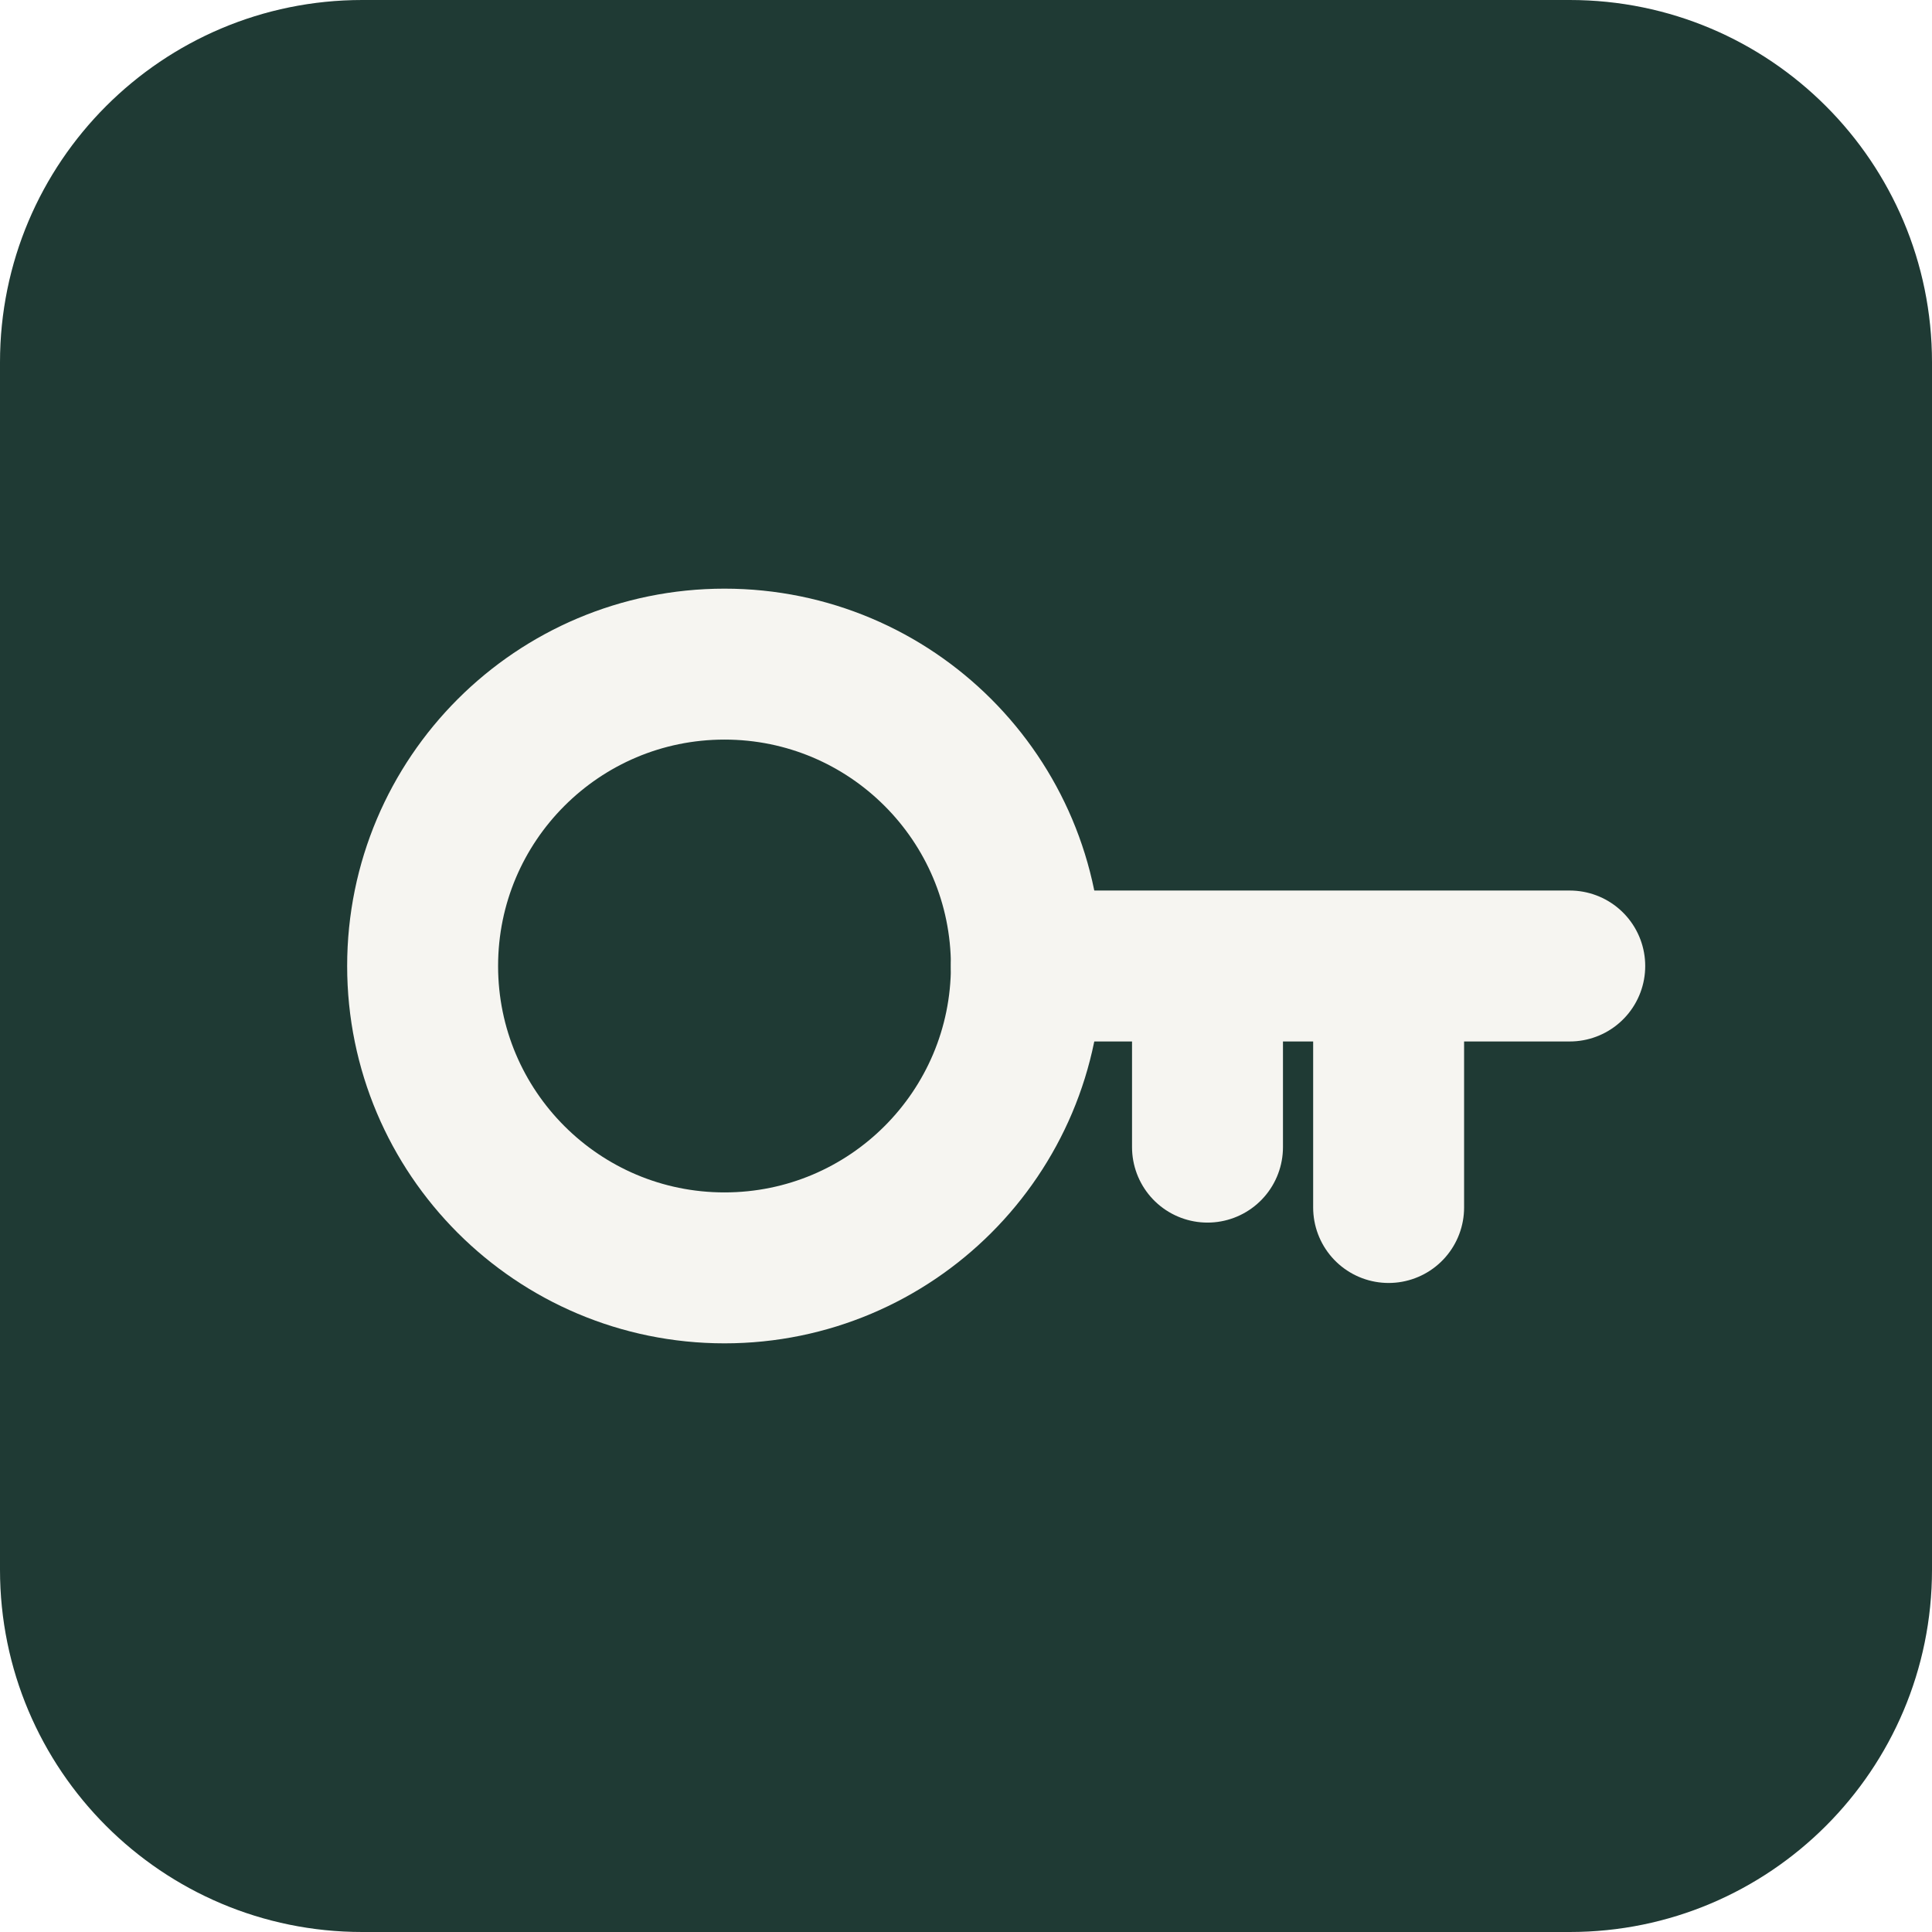
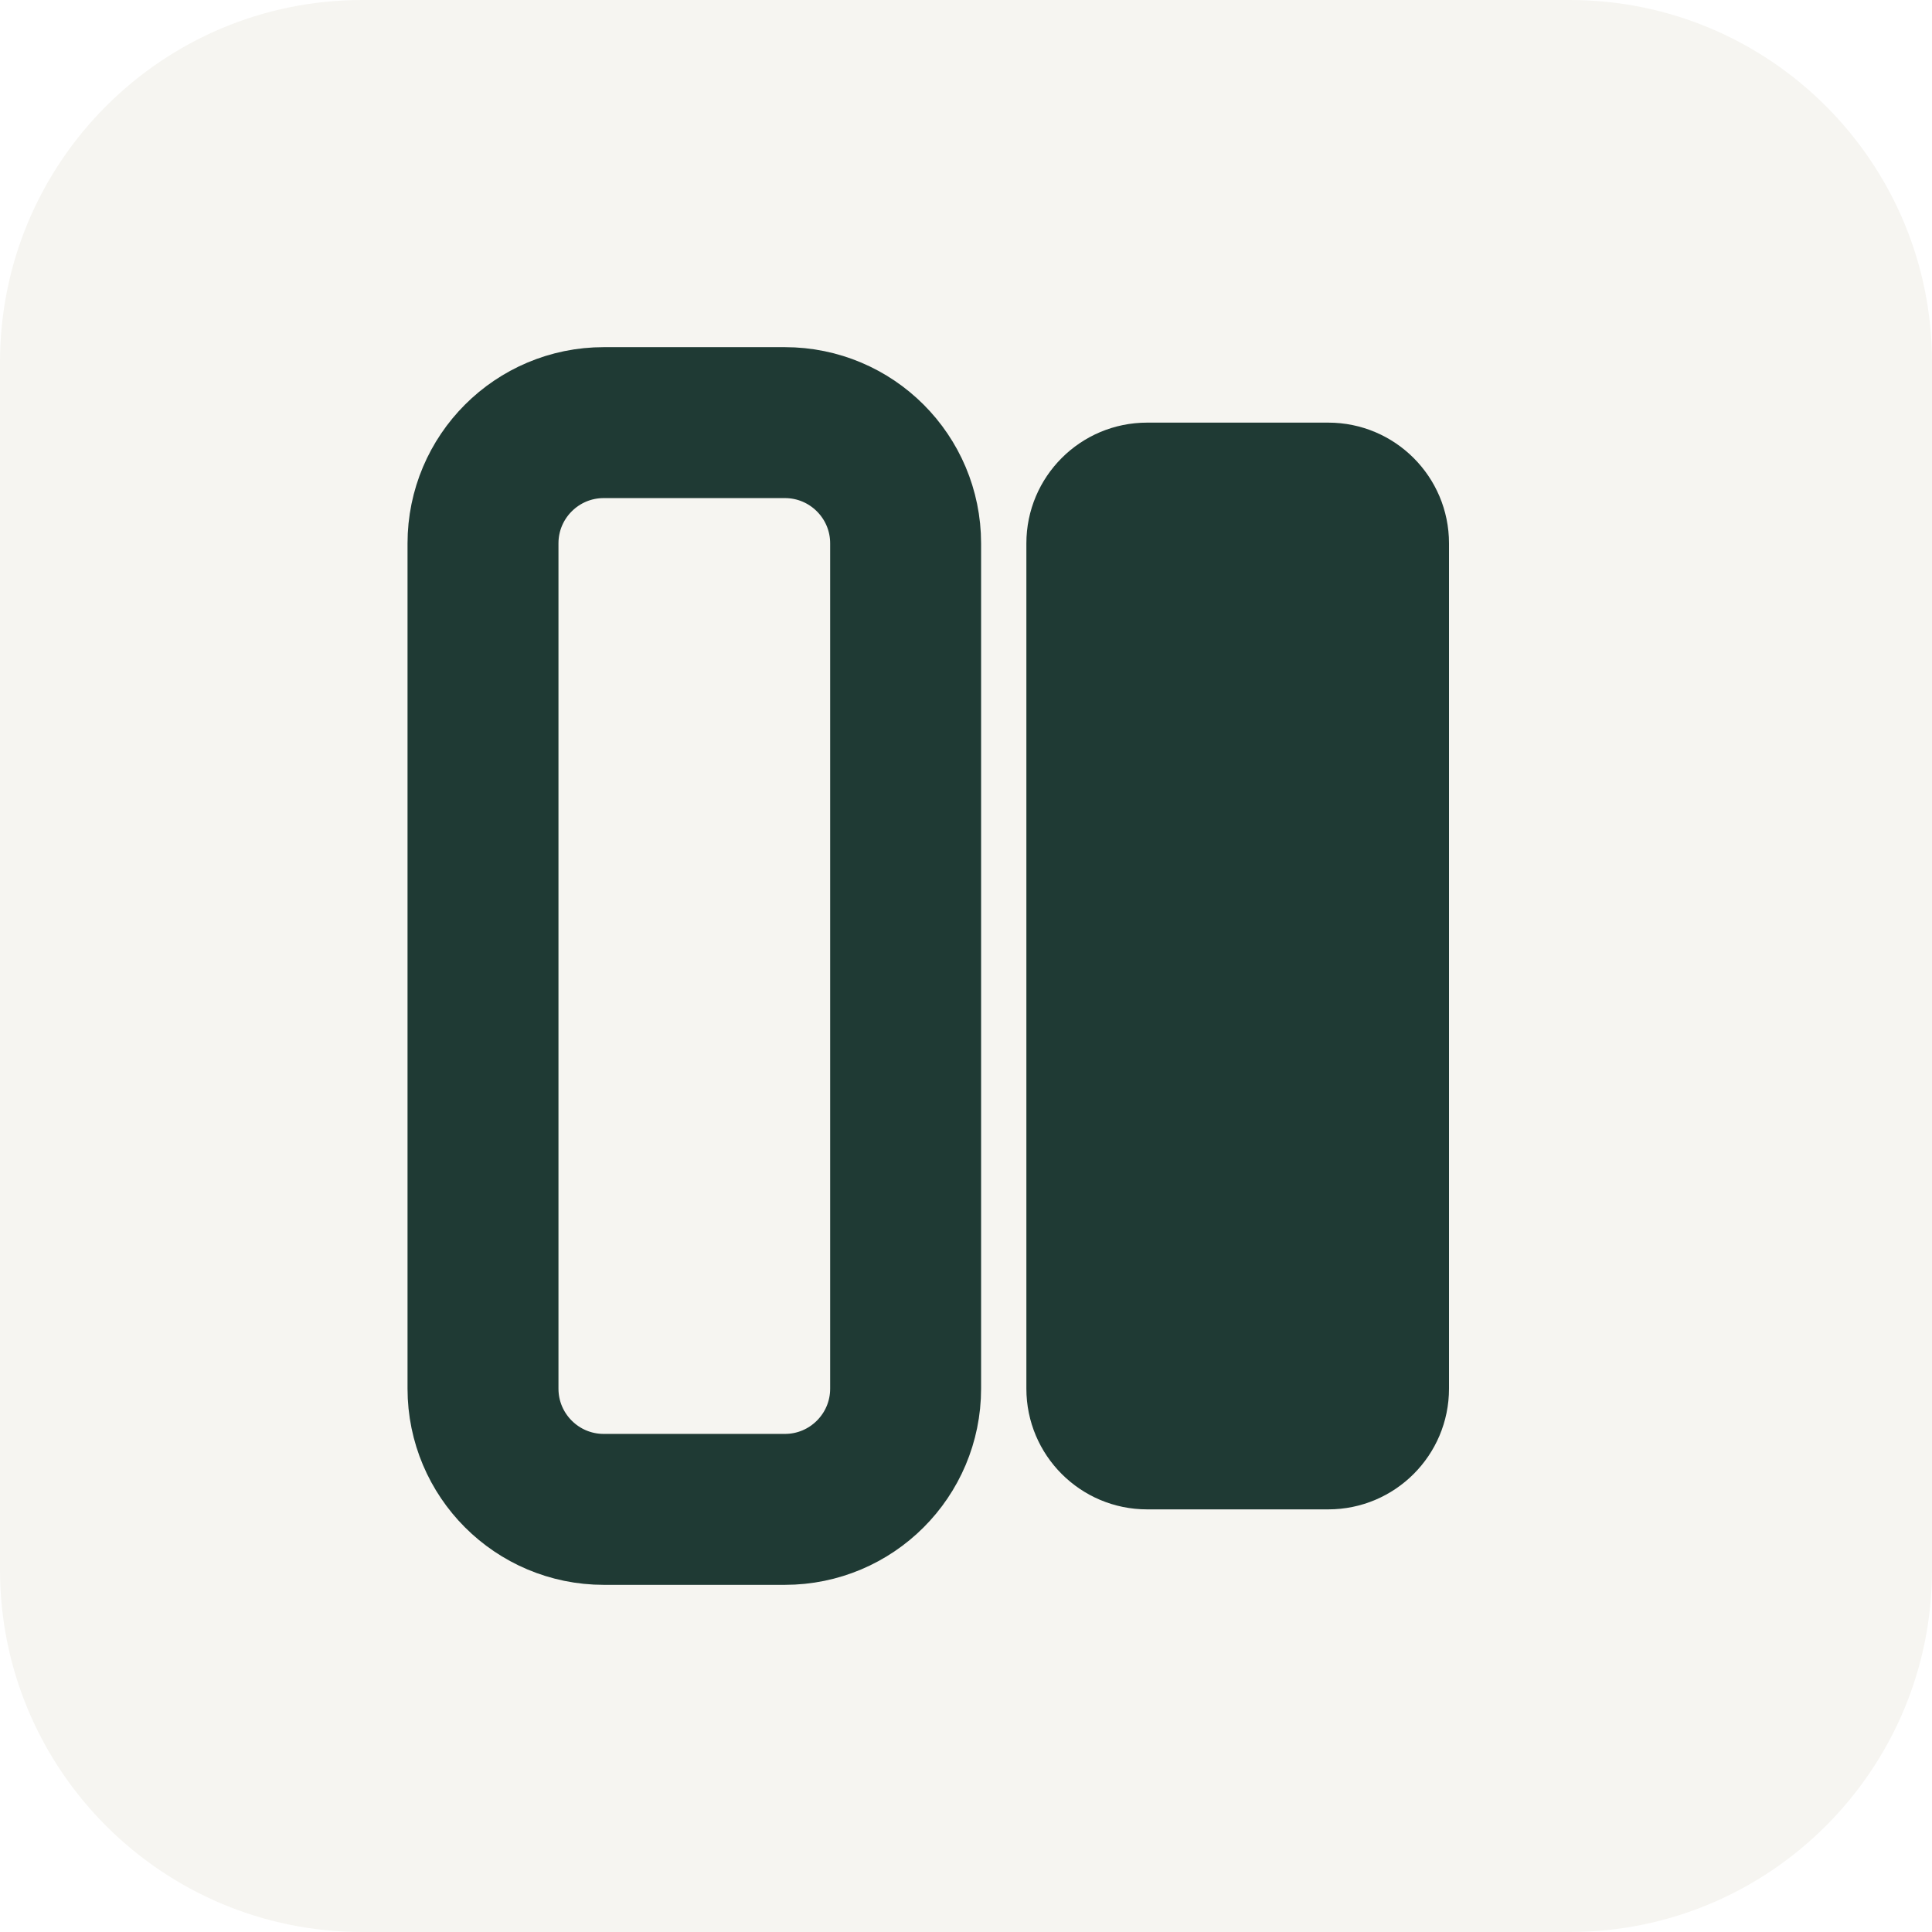
<svg xmlns="http://www.w3.org/2000/svg" viewBox="0 0 32 32">
-   <rect width="32" height="32" rx="6" fill="#1f3a34" />
-   <circle cx="12" cy="16" r="5" fill="none" stroke="#f6f5f1" stroke-width="2.5" />
-   <path d="M17 16h9m-3 0v4m-3-4v3" stroke="#f6f5f1" stroke-width="2.5" stroke-linecap="round" />
+   <rect width="32" height="32" rx="6" fill="#F6F5F1" />
+   <rect x="8" y="7" width="7" height="18" rx="2" fill="none" stroke="#1F3A34" stroke-width="2.5" />
+   <rect x="17" y="7" width="7" height="18" rx="2" fill="#1F3A34" />
</svg>
